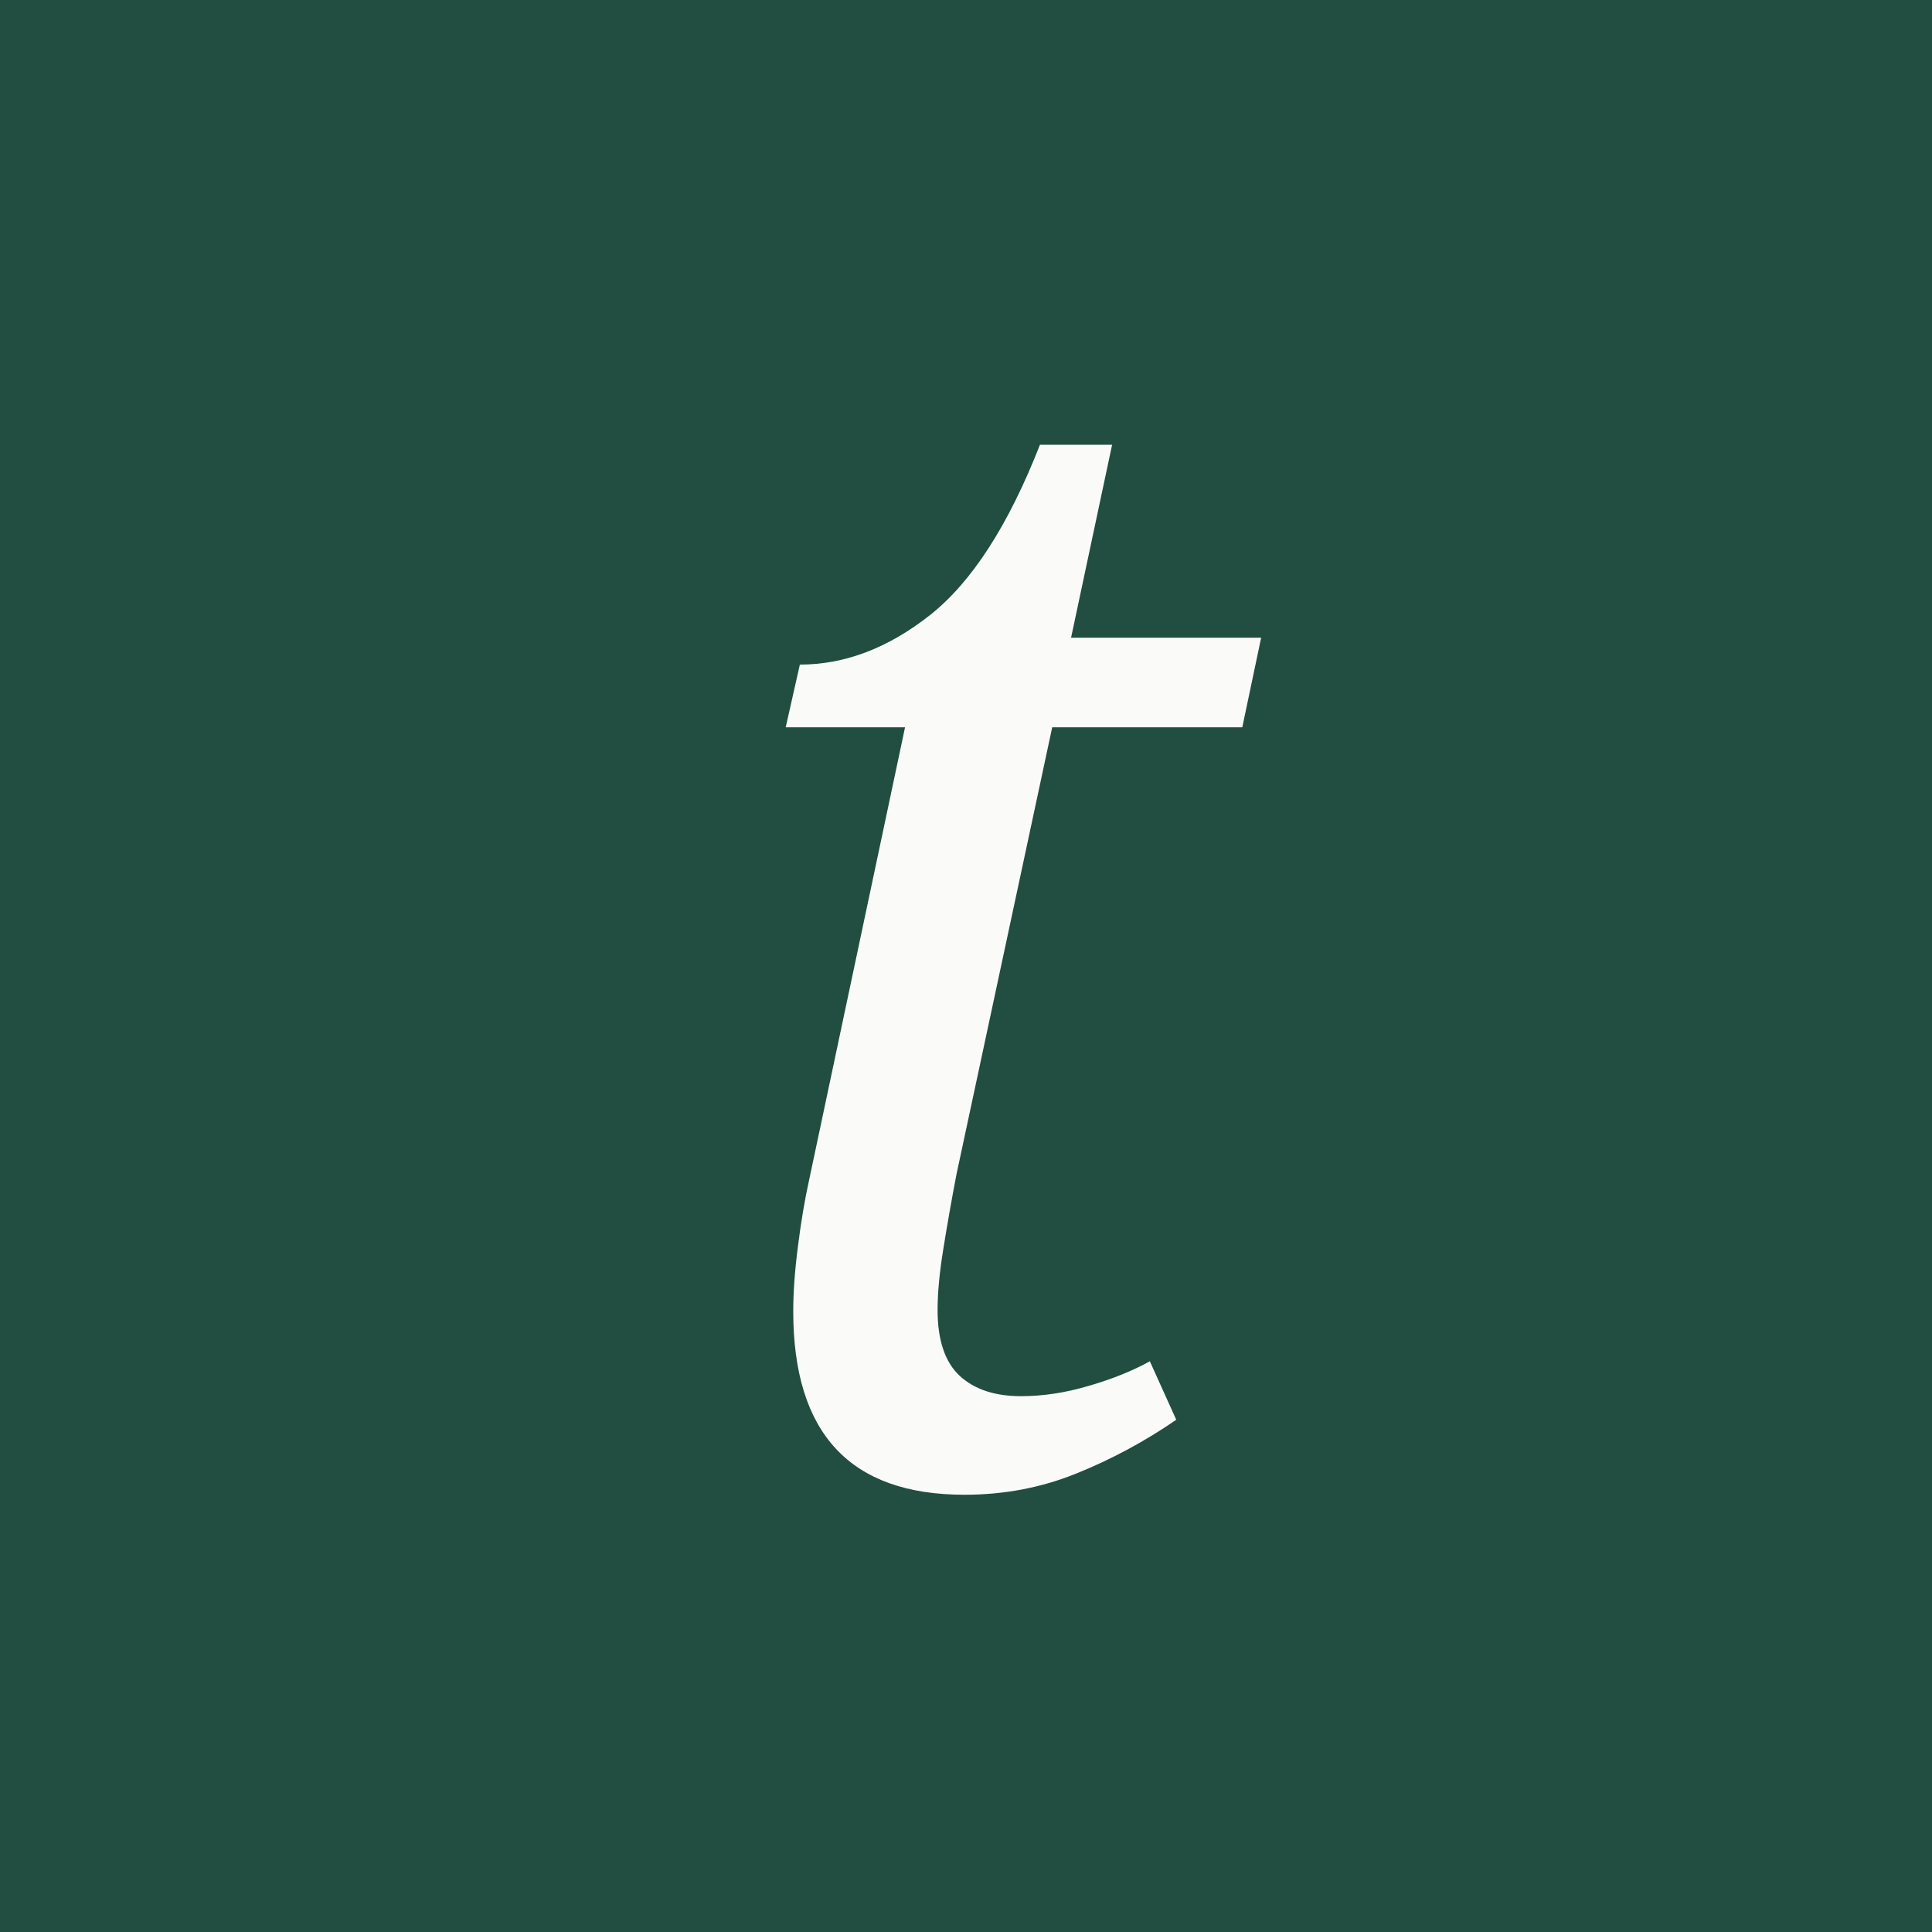
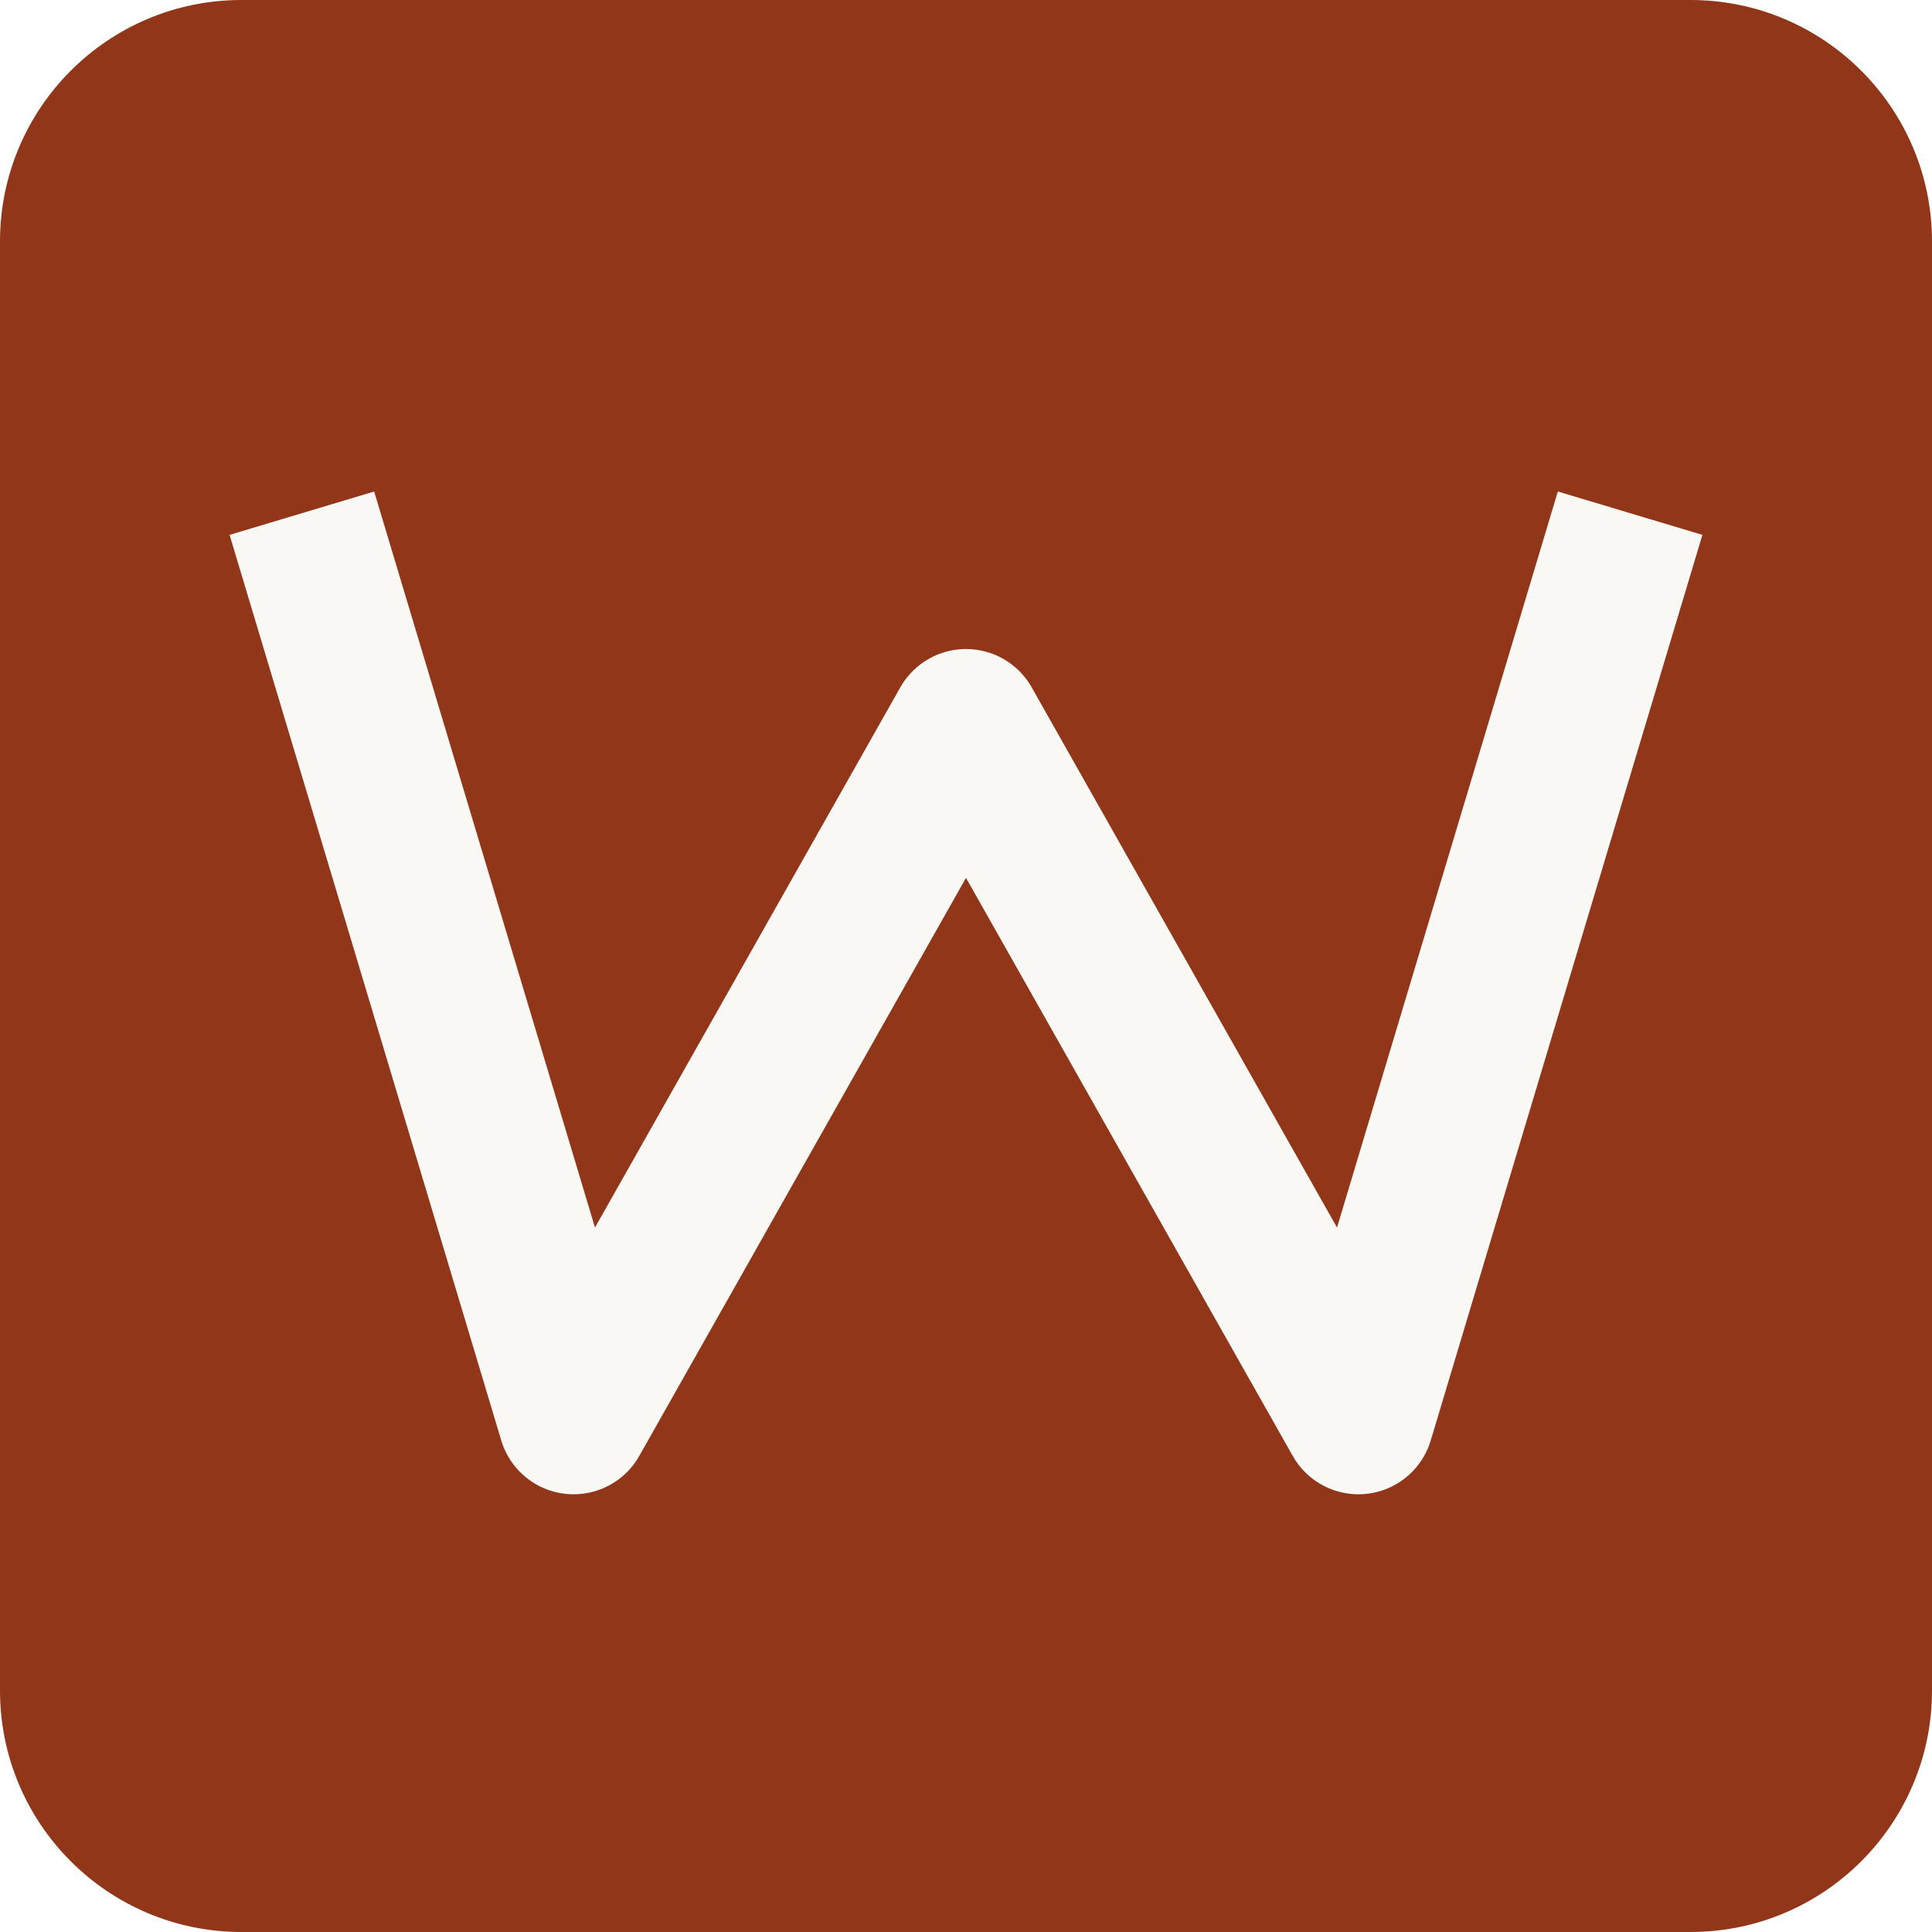
<svg xmlns="http://www.w3.org/2000/svg" viewBox="0 0 64 64">
-   <rect width="64" height="64" fill="#214e40" />
-   <text x="32" y="49" text-anchor="middle" font-family="Georgia" font-style="italic" font-size="52" fill="#fafbf8">t</text>
+   <rect width="64" height="64" rx="8" fill="#923619" />
+   <path d="m10 17 9 30 13-23 13 23 9-30" fill="none" stroke="#faf8f4" stroke-width="5" stroke-linejoin="round" />
</svg>
